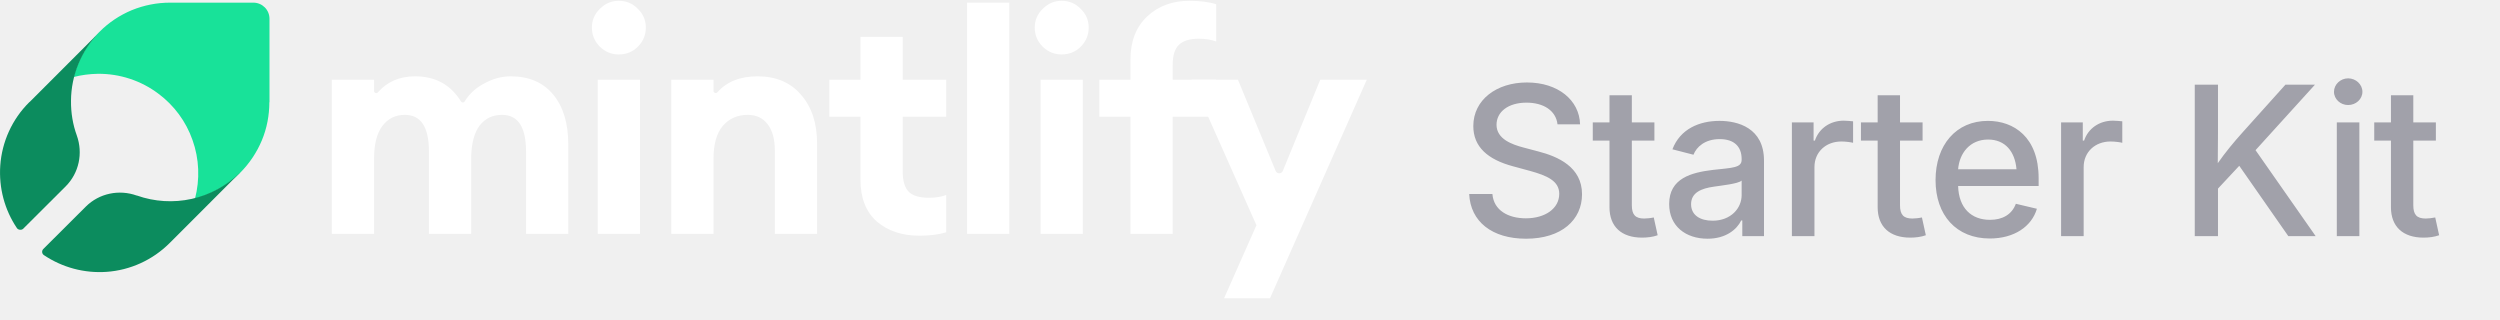
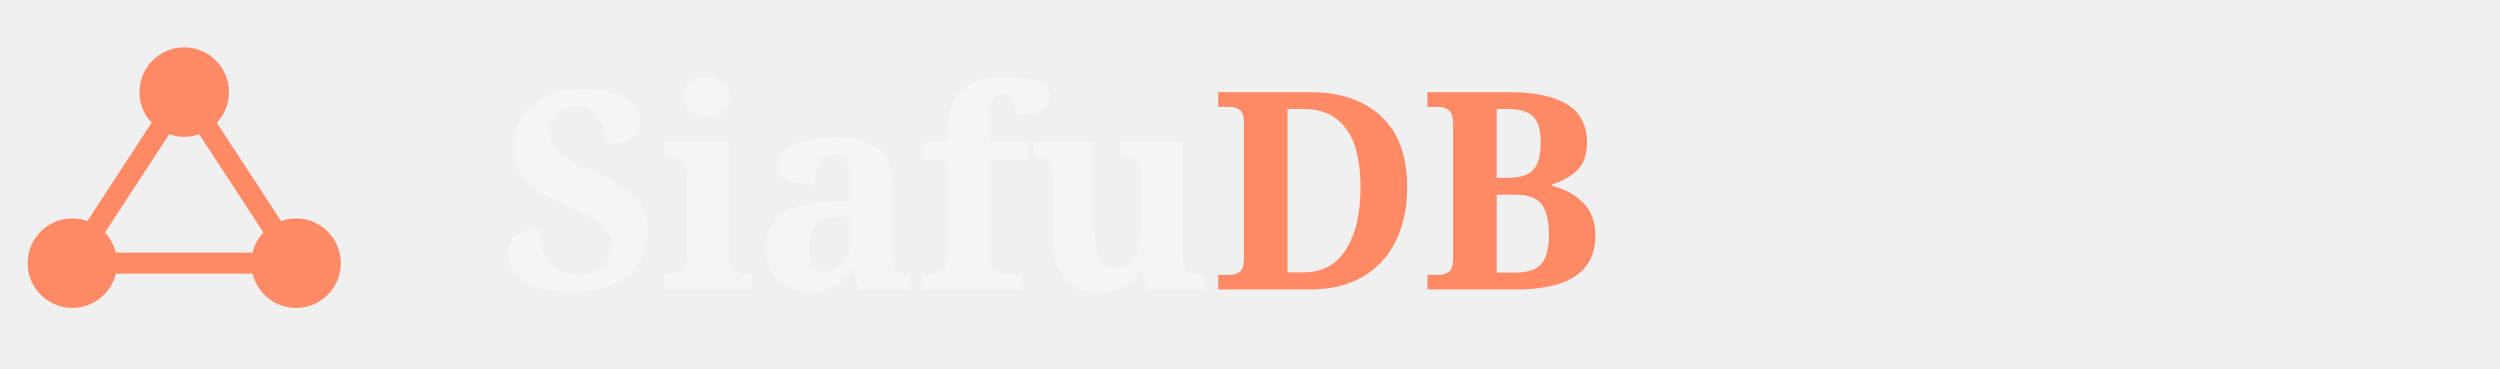
- <svg xmlns="http://www.w3.org/2000/svg" width="180" height="23" viewBox="0 0 180 23" fill="none">
-   <path d="M91.44 21.476H88.133L90.464 16.216L85.802 5.74H89.132L91.847 12.307C91.943 12.536 92.268 12.536 92.362 12.306L95.058 5.74H98.409L91.44 21.476Z" fill="white" />
-   <path d="M81.393 16.837V8.403H79.152V5.74H81.393V4.297C81.393 2.98 81.792 1.944 82.592 1.19C83.391 0.435 84.404 0.058 85.633 0.058C86.387 0.058 87.031 0.139 87.564 0.302V2.988C87.208 2.854 86.794 2.788 86.32 2.788C85.655 2.788 85.174 2.936 84.878 3.232C84.582 3.513 84.434 3.994 84.434 4.674V5.74H87.564V8.403H84.434V16.837H81.393Z" fill="white" />
-   <path d="M76.433 3.92C75.915 3.92 75.463 3.735 75.079 3.365C74.694 2.98 74.502 2.521 74.502 1.989C74.502 1.456 74.694 1.005 75.079 0.635C75.463 0.25 75.915 0.058 76.433 0.058C76.98 0.058 77.438 0.25 77.809 0.635C78.193 1.005 78.386 1.456 78.386 1.989C78.386 2.521 78.193 2.98 77.809 3.365C77.438 3.735 76.98 3.92 76.433 3.92ZM74.924 16.837V5.74H77.964V16.837H74.924Z" fill="white" />
-   <path d="M69.628 16.837V0.191H72.669V16.837H69.628Z" fill="white" />
-   <path d="M66.194 16.97C64.951 16.97 63.93 16.63 63.131 15.949C62.347 15.254 61.955 14.255 61.955 12.953V8.403H59.713V5.74H61.955V2.655H64.995V5.74H68.125V8.403H64.995V12.354C64.995 13.034 65.143 13.523 65.439 13.819C65.735 14.1 66.216 14.24 66.882 14.24C67.355 14.24 67.769 14.174 68.125 14.04V16.726C67.592 16.889 66.948 16.97 66.194 16.97Z" fill="white" />
-   <path d="M48.332 16.837V5.74H51.373V6.551C51.373 6.688 51.559 6.748 51.65 6.646C52.328 5.879 53.293 5.495 54.546 5.495C55.878 5.495 56.921 5.939 57.676 6.827C58.445 7.7 58.83 8.869 58.83 10.334V16.837H55.789V10.844C55.789 10.03 55.619 9.402 55.279 8.958C54.939 8.499 54.458 8.27 53.836 8.27C53.096 8.27 52.497 8.536 52.038 9.069C51.594 9.601 51.373 10.386 51.373 11.421V16.837H48.332Z" fill="white" />
-   <path d="M44.547 3.92C44.029 3.92 43.578 3.735 43.193 3.365C42.809 2.98 42.616 2.521 42.616 1.989C42.616 1.456 42.809 1.005 43.193 0.635C43.578 0.25 44.029 0.058 44.547 0.058C45.095 0.058 45.553 0.25 45.923 0.635C46.308 1.005 46.5 1.456 46.5 1.989C46.5 2.521 46.308 2.98 45.923 3.365C45.553 3.735 45.095 3.92 44.547 3.92ZM43.038 16.837V5.74H46.079V16.837H43.038Z" fill="white" />
-   <path d="M37.875 16.837V10.911C37.875 9.15 37.298 8.27 36.144 8.27C35.478 8.27 34.945 8.521 34.546 9.024C34.161 9.527 33.954 10.275 33.924 11.266V16.837H30.884V10.911C30.884 9.15 30.306 8.27 29.152 8.27C28.472 8.27 27.932 8.536 27.532 9.069C27.133 9.601 26.933 10.386 26.933 11.421V16.837H23.892V5.74H26.933V6.559C26.933 6.695 27.116 6.755 27.206 6.652C27.878 5.881 28.771 5.495 29.885 5.495C31.349 5.495 32.452 6.1 33.193 7.309C33.252 7.404 33.395 7.403 33.454 7.307C33.774 6.78 34.219 6.361 34.79 6.05C35.441 5.68 36.099 5.495 36.765 5.495C38.082 5.495 39.103 5.932 39.828 6.805C40.553 7.678 40.916 8.876 40.916 10.4V16.837H37.875Z" fill="white" />
-   <path d="M19.403 7.362V1.35C19.403 0.705 18.879 0.191 18.244 0.191H12.235C11.291 0.191 10.357 0.378 9.487 0.733C8.618 1.098 7.824 1.621 7.16 2.295L7.114 2.341C6.235 3.23 5.609 4.333 5.291 5.548C5.861 5.399 6.45 5.324 7.039 5.314C8.609 5.296 10.151 5.801 11.403 6.745C12.534 7.586 13.394 8.746 13.861 10.083C14.347 11.438 14.403 12.916 14.039 14.309C15.244 13.991 16.356 13.364 17.244 12.486L17.291 12.439C17.954 11.775 18.487 10.98 18.851 10.111C19.216 9.241 19.393 8.306 19.393 7.362H19.403Z" fill="#18E299" />
-   <path d="M5.112 7.26C5.121 5.416 5.857 3.646 7.151 2.324L2.151 7.326C2.133 7.344 2.114 7.354 2.095 7.372C0.876 8.583 0.14 10.204 0.019 11.918C-0.092 13.52 0.327 15.103 1.22 16.426C1.306 16.552 1.537 16.593 1.667 16.472L4.73 13.417C5.689 12.458 5.987 11.033 5.531 9.757C5.242 8.965 5.103 8.117 5.112 7.26Z" fill="#0C8C5E" />
-   <path d="M17.262 12.44C16.303 13.38 15.102 14.032 13.799 14.321C12.486 14.61 11.127 14.526 9.861 14.079C9.861 14.079 9.851 14.079 9.842 14.079C8.567 13.622 7.142 13.921 6.183 14.871L3.12 17.926C2.99 18.056 3.009 18.27 3.167 18.373C4.489 19.258 6.072 19.686 7.673 19.574C9.386 19.453 10.997 18.717 12.216 17.497L12.263 17.451L17.262 12.449V12.44Z" fill="#0C8C5E" />
-   <text x="105" y="17" font-family="Inter, ui-sans-serif, system-ui, -apple-system, sans-serif" font-size="15" font-weight="500" fill="#A1A1AA" letter-spacing="-0.01em">Starter Kit</text>
+ <svg xmlns="http://www.w3.org/2000/svg" width="190" height="28" viewBox="0 0 190 28" fill="none" role="img" aria-label="SiafuDB">
+   <line x1="14" y1="7" x2="5.5" y2="20" stroke="#FF8A65" stroke-width="1.6" stroke-linecap="round" />
+   <line x1="14" y1="7" x2="22.5" y2="20" stroke="#FF8A65" stroke-width="1.6" stroke-linecap="round" />
+   <line x1="5.5" y1="20" x2="22.5" y2="20" stroke="#FF8A65" stroke-width="1.6" stroke-linecap="round" />
+   <circle cx="14" cy="7" r="3.4" fill="#FF8A65" />
+   <circle cx="5.5" cy="20" r="3.4" fill="#FF8A65" />
+   <circle cx="22.5" cy="20" r="3.4" fill="#FF8A65" />
+   <text x="38" y="22" font-family="Noto Serif, Georgia, serif" font-size="21" font-weight="700" letter-spacing="-0.01em" fill="#F5F5F4">Siafu<tspan fill="#FF8A65">DB</tspan>
+   </text>
</svg>
